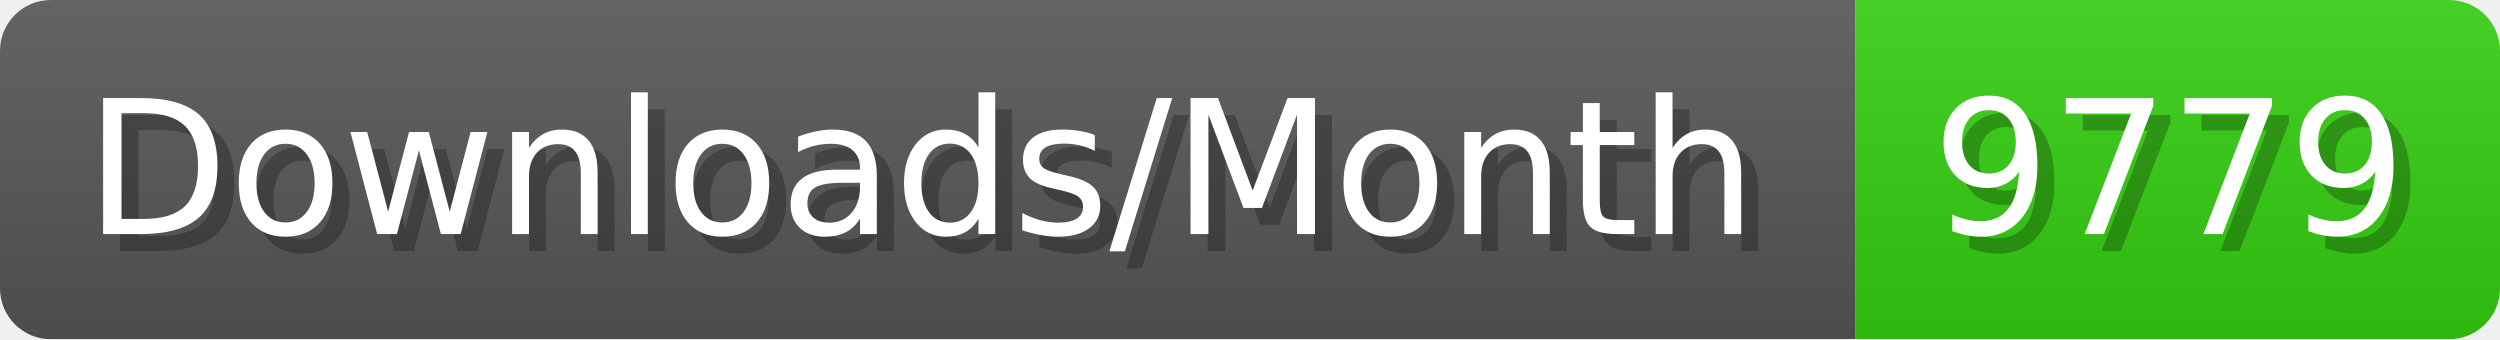
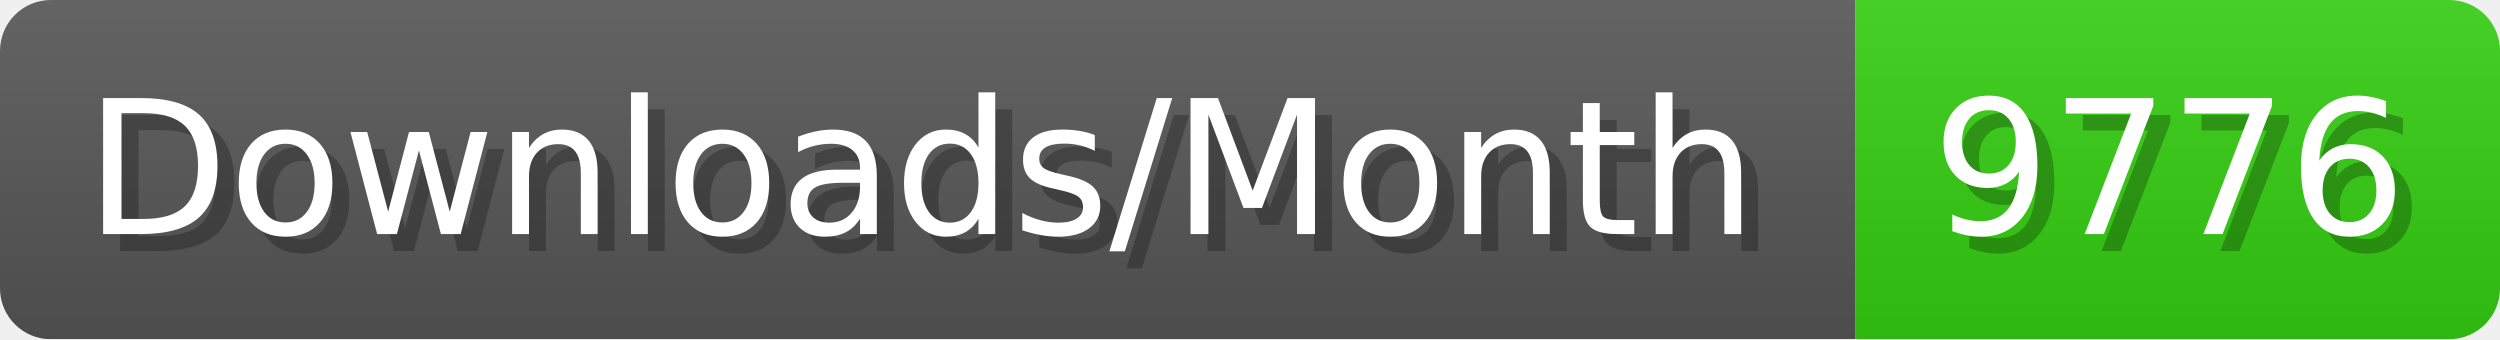
- <svg xmlns="http://www.w3.org/2000/svg" width="147.4" height="20" viewBox="0 0 1474 200" role="img" aria-label="Downloads/Month: 9779">
+ <svg xmlns="http://www.w3.org/2000/svg" width="147.4" height="20" viewBox="0 0 1474 200" role="img" aria-label="Downloads/Month: 9776">
  <linearGradient id="YlXUI" x2="0" y2="100%">
    <stop offset="0" stop-opacity=".1" stop-color="#EEE" />
    <stop offset="1" stop-opacity=".1" />
  </linearGradient>
  <mask id="JHhop">
    <rect width="1474" height="200" rx="30" fill="#FFF" />
  </mask>
  <g mask="url(#JHhop)">
    <rect width="1094" height="200" fill="#555" />
    <rect width="380" height="200" fill="#3C1" x="1094" />
    <rect width="1474" height="200" fill="url(#YlXUI)" />
  </g>
  <g aria-hidden="true" fill="#fff" text-anchor="start" font-family="Verdana,DejaVu Sans,sans-serif" font-size="110">
    <text x="60" y="148" textLength="994" fill="#000" opacity="0.25">Downloads/Month</text>
    <text x="50" y="138" textLength="994">Downloads/Month</text>
-     <text x="1149" y="148" textLength="280" fill="#000" opacity="0.25">9779</text>
-     <text x="1139" y="138" textLength="280">9779</text>
+     <text x="1149" y="148" textLength="280" fill="#000" opacity="0.25">9776</text>
+     <text x="1139" y="138" textLength="280">9776</text>
  </g>
</svg>
